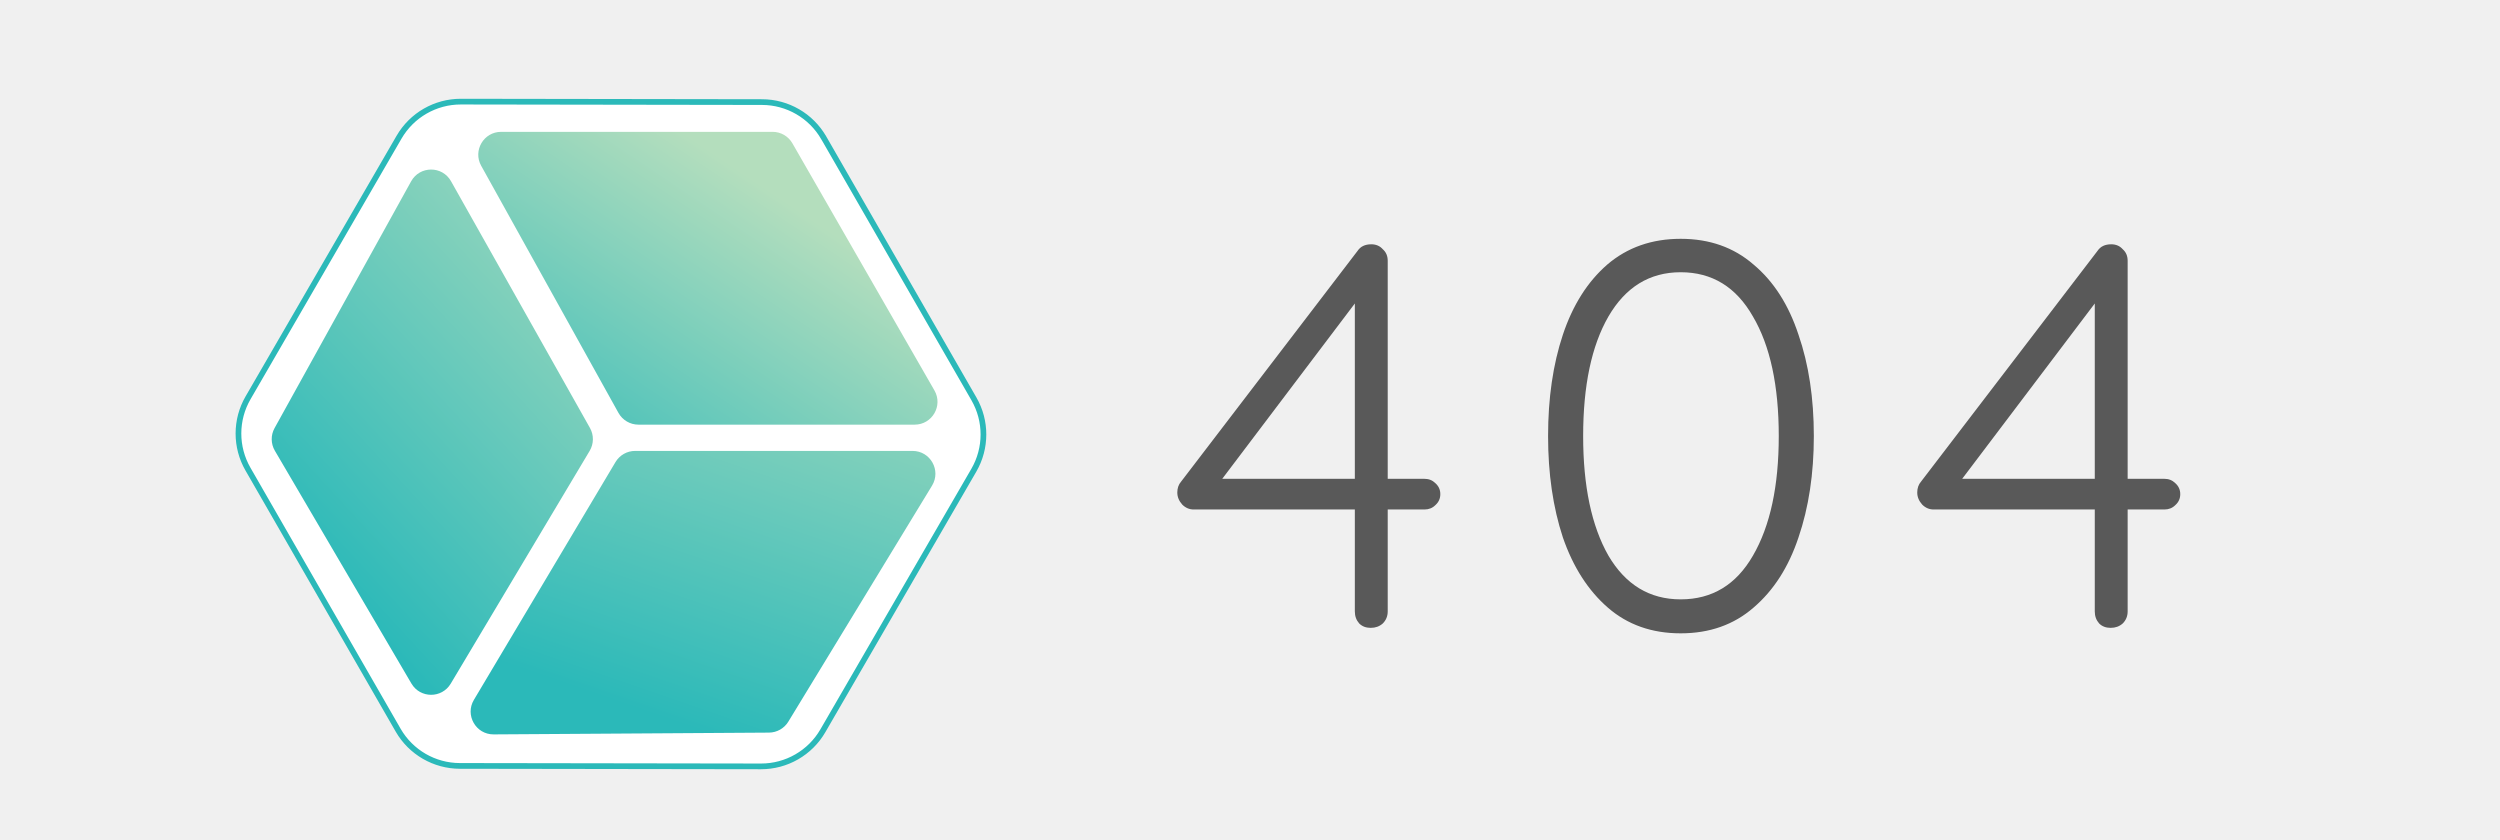
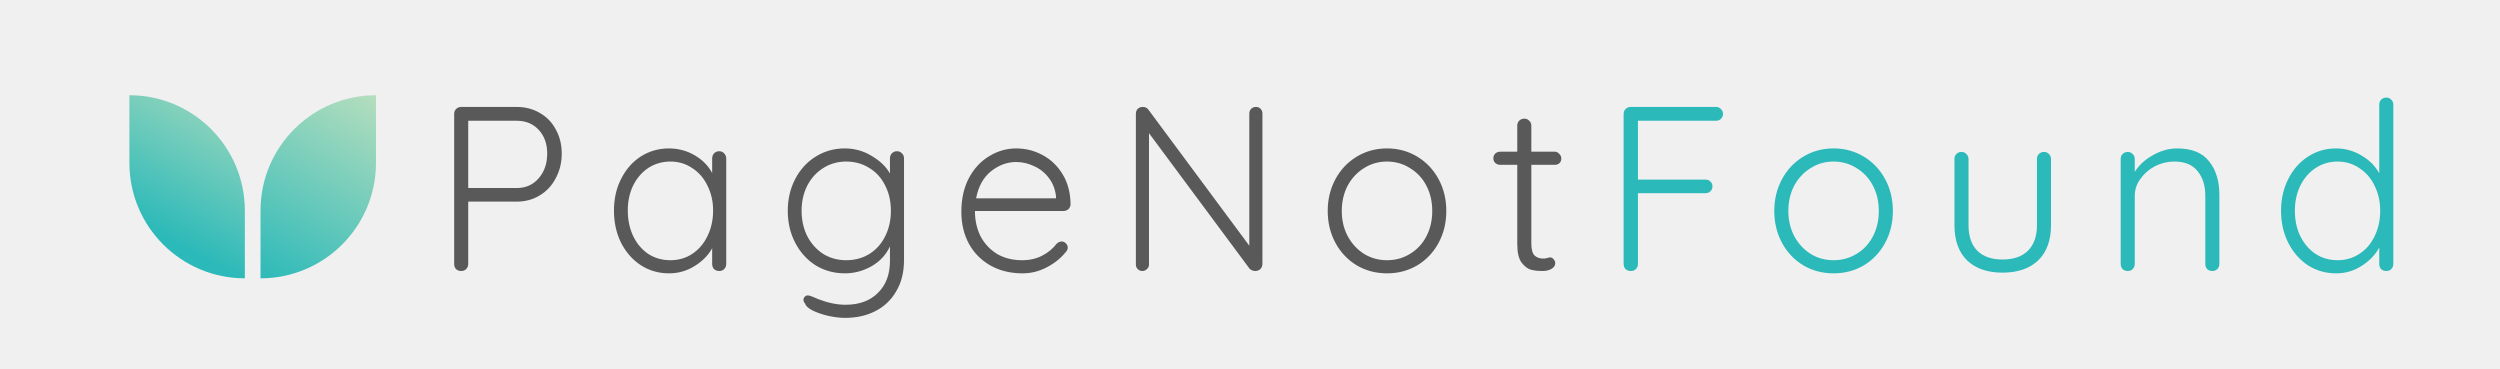
- <svg xmlns="http://www.w3.org/2000/svg" fill="none" viewBox="0 0 438 147">
-   <path d="M144.323 24.153c-2.227-3.871-6.35-6.26-10.816-6.267l-52.76-.081c-4.466-.007-8.596 2.369-10.835 6.233L43.462 69.69c-2.239 3.864-2.246 8.629-.019 12.5l26.31 45.732c2.227 3.871 6.35 6.26 10.816 6.267l52.76.081c4.466.007 8.596-2.369 10.835-6.234l26.451-45.651c2.238-3.864 2.246-8.629.019-12.5l-26.31-45.732z" fill="#fff" stroke="#2BB9B9" />
-   <path d="M138.115 126.434c-.721 1.184-2.004 1.91-3.39 1.919l-48.238.313c-3.115.02-5.056-3.371-3.463-6.047l24.812-41.666c.721-1.211 2.027-1.953 3.437-1.953h48.607c3.121 0 5.04 3.415 3.416 6.08l-25.182 41.354z" fill="url(#paint0_linear)" />
-   <path d="M48.153 78.966c-.715-1.219-.734-2.724-.05-3.961l23.927-43.236c1.516-2.739 5.449-2.754 6.985-.026l24.346 43.235c.704 1.25.684 2.781-.051 4.013L78.965 119.78c-1.559 2.611-5.346 2.597-6.885-.026L48.153 78.966z" fill="url(#paint1_linear)" />
-   <path d="M135.359 23.098c1.432 0 2.755.765 3.468 2.007l24.887 43.3c1.533 2.667-.392 5.993-3.468 5.993h-48.392c-1.453 0-2.792-.787-3.497-2.057L84.301 29.04c-1.481-2.666.447-5.942 3.497-5.942h47.561z" fill="url(#paint2_linear)" />
-   <path d="M249.56 83.888c.768 0 1.408.256 1.92.768.576.512.864 1.152.864 1.92s-.288 1.408-.864 1.92c-.512.512-1.152.768-1.92.768h-6.432v17.856c0 .832-.288 1.536-.864 2.112-.576.512-1.28.768-2.112.768-.832 0-1.504-.256-2.016-.768-.512-.576-.768-1.28-.768-2.112V89.264h-28.224c-.768 0-1.44-.288-2.016-.864-.576-.64-.864-1.344-.864-2.112s.224-1.408.672-1.92l30.912-40.416c.512-.768 1.312-1.152 2.4-1.152.832 0 1.504.288 2.016.864.576.512.864 1.184.864 2.016v38.208h6.432zm-12.192 0v-30.72l-23.232 30.72h23.232zm57.088 27.072c-5.056 0-9.312-1.504-12.768-4.512-3.456-3.008-6.08-7.104-7.872-12.288-1.728-5.248-2.592-11.168-2.592-17.76 0-6.656.864-12.576 2.592-17.76 1.728-5.184 4.32-9.28 7.776-12.288 3.52-3.008 7.808-4.512 12.864-4.512 5.056 0 9.312 1.504 12.768 4.512 3.52 2.944 6.144 7.04 7.872 12.288 1.792 5.184 2.688 11.104 2.688 17.76 0 6.592-.896 12.512-2.688 17.76-1.728 5.184-4.352 9.28-7.872 12.288-3.456 3.008-7.712 4.512-12.768 4.512zm0-5.952c5.504 0 9.728-2.56 12.672-7.68 3.008-5.184 4.512-12.16 4.512-20.928 0-8.832-1.504-15.808-4.512-20.928-2.944-5.184-7.168-7.776-12.672-7.776-5.44 0-9.664 2.592-12.672 7.776-2.944 5.12-4.416 12.096-4.416 20.928 0 8.768 1.472 15.744 4.416 20.928 3.008 5.12 7.232 7.68 12.672 7.68zm84.741-21.12c.768 0 1.408.256 1.92.768.576.512.864 1.152.864 1.92s-.288 1.408-.864 1.92c-.512.512-1.152.768-1.92.768h-6.432v17.856c0 .832-.288 1.536-.864 2.112-.576.512-1.28.768-2.112.768-.832 0-1.504-.256-2.016-.768-.512-.576-.768-1.28-.768-2.112V89.264h-28.224c-.768 0-1.44-.288-2.016-.864-.576-.64-.864-1.344-.864-2.112s.224-1.408.672-1.92l30.912-40.416c.512-.768 1.312-1.152 2.4-1.152.832 0 1.504.288 2.016.864.576.512.864 1.184.864 2.016v38.208h6.432zm-12.192 0v-30.72l-23.232 30.72h23.232z" fill="#595959" />
+ <svg xmlns="http://www.w3.org/2000/svg" fill="none" viewBox="0 0 1024 151">
+   <rect width="1024" height="151" rx="10" fill="transparent" />
+   <path d="M53 39c26.117 0 47.289 21.172 47.289 47.289V114C74.172 114 53 92.828 53 66.711V39z" fill="url(#paint0_linear)" />
+   <path d="M106.711 86.289C106.711 60.172 127.883 39 154 39v27.711C154 92.828 132.828 114 106.711 114V86.289z" fill="url(#paint1_linear)" />
+   <path d="M211.656 43.8c3.52 0 6.688.832 9.504 2.496 2.816 1.6 4.992 3.872 6.528 6.816 1.6 2.88 2.4 6.144 2.4 9.792 0 3.648-.8 6.976-2.4 9.984-1.536 3.008-3.712 5.376-6.528 7.104-2.816 1.728-5.984 2.592-9.504 2.592h-19.872v25.536c0 .832-.288 1.536-.864 2.112-.512.512-1.184.768-2.016.768-.832 0-1.536-.256-2.112-.768-.512-.576-.768-1.28-.768-2.112V46.68c0-.832.256-1.504.768-2.016.576-.576 1.28-.864 2.112-.864h22.752zm0 33.216c3.712 0 6.72-1.344 9.024-4.032 2.304-2.688 3.456-6.048 3.456-10.08 0-3.968-1.152-7.2-3.456-9.696-2.304-2.496-5.312-3.744-9.024-3.744h-19.872v27.552h19.872zm82.927-15.072c.832 0 1.504.288 2.016.864.576.576.864 1.28.864 2.112v43.2c0 .832-.288 1.536-.864 2.112-.512.512-1.184.768-2.016.768-.832 0-1.536-.256-2.112-.768-.512-.576-.768-1.28-.768-2.112v-6.432c-1.6 2.88-4 5.312-7.2 7.296s-6.688 2.976-10.464 2.976c-4.288 0-8.16-1.12-11.616-3.36-3.392-2.24-6.08-5.312-8.064-9.216-1.92-3.904-2.88-8.288-2.88-13.152 0-4.864.992-9.216 2.976-13.056 1.984-3.904 4.672-6.944 8.064-9.12 3.456-2.176 7.264-3.264 11.424-3.264 3.84 0 7.36.928 10.56 2.784 3.2 1.856 5.6 4.288 7.2 7.296V64.92c0-.832.256-1.536.768-2.112.576-.576 1.28-.864 2.112-.864zm-19.968 44.64c3.328 0 6.304-.864 8.928-2.592 2.688-1.792 4.768-4.224 6.24-7.296 1.536-3.136 2.304-6.624 2.304-10.464 0-3.712-.768-7.104-2.304-10.176-1.472-3.072-3.552-5.472-6.24-7.2-2.624-1.792-5.6-2.688-8.928-2.688-3.328 0-6.336.864-9.024 2.592-2.624 1.728-4.704 4.128-6.24 7.2-1.472 3.008-2.208 6.432-2.208 10.272s.736 7.328 2.208 10.464c1.472 3.072 3.52 5.504 6.144 7.296 2.688 1.728 5.728 2.592 9.12 2.592zm92.79-44.64c.832 0 1.504.288 2.016.864.576.512.864 1.216.864 2.112v41.568c0 4.992-1.056 9.248-3.168 12.768-2.048 3.584-4.896 6.304-8.544 8.16-3.584 1.856-7.712 2.784-12.384 2.784-2.24 0-4.608-.288-7.104-.864-2.432-.576-4.544-1.312-6.336-2.208-1.728-.896-2.72-1.824-2.976-2.784-.448-.448-.672-.96-.672-1.536 0-.64.288-1.152.864-1.536.256-.192.576-.288.96-.288s1.12.224 2.208.672l2.016.864c3.968 1.536 7.68 2.304 11.136 2.304 5.696 0 10.144-1.632 13.344-4.896 3.264-3.2 4.896-7.552 4.896-13.056v-5.952c-1.6 3.456-4.128 6.176-7.584 8.16-3.456 1.92-7.072 2.88-10.848 2.88-4.416 0-8.416-1.088-12-3.264-3.52-2.24-6.304-5.312-8.352-9.216-2.048-3.904-3.072-8.288-3.072-13.152 0-4.8 1.024-9.152 3.072-13.056s4.832-6.944 8.352-9.12c3.584-2.24 7.552-3.36 11.904-3.36 4.032 0 7.712 1.024 11.04 3.072 3.392 1.984 5.888 4.384 7.488 7.2V64.92c0-.832.256-1.536.768-2.112.576-.576 1.28-.864 2.112-.864zm-20.832 44.64c3.52 0 6.656-.832 9.408-2.496 2.816-1.728 4.992-4.128 6.528-7.2 1.6-3.136 2.4-6.656 2.4-10.56 0-3.904-.8-7.392-2.4-10.464-1.536-3.072-3.712-5.44-6.528-7.104-2.752-1.728-5.888-2.592-9.408-2.592-3.456 0-6.592.896-9.408 2.688-2.752 1.728-4.928 4.128-6.528 7.2-1.536 3.072-2.304 6.496-2.304 10.272 0 3.84.768 7.296 2.304 10.368 1.6 3.072 3.776 5.504 6.528 7.296 2.816 1.728 5.952 2.592 9.408 2.592zm91.928-22.944c0 .768-.288 1.44-.864 2.016-.576.512-1.248.768-2.016.768h-36.288c0 3.84.768 7.296 2.304 10.368 1.6 3.008 3.84 5.408 6.72 7.2 2.944 1.728 6.4 2.592 10.368 2.592 3.072 0 5.824-.64 8.256-1.92 2.432-1.28 4.384-2.912 5.856-4.896.704-.576 1.376-.864 2.016-.864.64 0 1.216.256 1.728.768s.768 1.088.768 1.728c0 .704-.32 1.376-.96 2.016-2.048 2.496-4.64 4.544-7.776 6.144-3.072 1.6-6.336 2.4-9.792 2.4-4.928 0-9.28-1.056-13.056-3.168s-6.72-5.056-8.832-8.832c-2.112-3.84-3.168-8.256-3.168-13.248 0-5.248 1.024-9.824 3.072-13.728 2.112-3.968 4.896-6.976 8.352-9.024 3.456-2.112 7.136-3.168 11.04-3.168 3.84 0 7.424.896 10.752 2.688 3.392 1.792 6.144 4.416 8.256 7.872 2.112 3.456 3.2 7.552 3.264 12.288zm-22.272-17.28c-3.712 0-7.168 1.28-10.368 3.84-3.136 2.56-5.152 6.24-6.048 11.04h32.736v-.768c-.32-2.88-1.28-5.376-2.88-7.488-1.6-2.176-3.616-3.808-6.048-4.896-2.368-1.152-4.832-1.728-7.392-1.728zm98.176-22.56c.832 0 1.472.256 1.92.768.512.512.768 1.152.768 1.92v61.44c0 .96-.288 1.728-.864 2.304-.576.512-1.28.768-2.112.768-.448 0-.896-.096-1.344-.288-.384-.192-.704-.416-.96-.672l-41.184-55.488v53.856c0 .704-.288 1.312-.864 1.824-.512.512-1.12.768-1.824.768-.768 0-1.408-.256-1.92-.768s-.768-1.12-.768-1.824V46.68c0-.896.256-1.6.768-2.112.576-.512 1.248-.768 2.016-.768 1.024 0 1.792.352 2.304 1.056l41.376 55.776V46.488c0-.768.256-1.408.768-1.92s1.152-.768 1.92-.768zm78.004 42.624c0 4.8-1.056 9.152-3.168 13.056s-5.024 6.976-8.736 9.216c-3.712 2.176-7.84 3.264-12.384 3.264-4.544 0-8.672-1.088-12.384-3.264-3.712-2.24-6.624-5.312-8.736-9.216-2.112-3.904-3.168-8.256-3.168-13.056 0-4.8 1.056-9.152 3.168-13.056s5.024-6.976 8.736-9.216c3.712-2.24 7.84-3.36 12.384-3.36 4.544 0 8.672 1.12 12.384 3.36 3.712 2.24 6.624 5.312 8.736 9.216 2.112 3.904 3.168 8.256 3.168 13.056zm-5.76 0c0-3.84-.8-7.296-2.4-10.368-1.6-3.072-3.84-5.472-6.72-7.2-2.816-1.792-5.952-2.688-9.408-2.688-3.456 0-6.592.896-9.408 2.688-2.816 1.728-5.056 4.128-6.72 7.2-1.6 3.072-2.4 6.528-2.4 10.368 0 3.776.8 7.2 2.4 10.272 1.664 3.072 3.904 5.504 6.72 7.296 2.816 1.728 5.952 2.592 9.408 2.592 3.456 0 6.592-.864 9.408-2.592 2.88-1.728 5.12-4.128 6.72-7.2 1.6-3.072 2.4-6.528 2.4-10.368zm40.581-18.912v32.16c0 2.432.448 4.096 1.344 4.992.896.832 2.08 1.248 3.552 1.248.384 0 .864-.064 1.44-.192.576-.192 1.024-.288 1.344-.288.576 0 1.056.256 1.44.768.448.448.672.992.672 1.632 0 .896-.512 1.664-1.536 2.304-1.024.576-2.24.864-3.648.864-1.728 0-3.264-.16-4.608-.48-1.344-.32-2.656-1.28-3.936-2.88-1.216-1.6-1.824-4.16-1.824-7.68V67.512h-7.008c-.768 0-1.44-.256-2.016-.768-.512-.512-.768-1.152-.768-1.92s.256-1.408.768-1.92c.576-.512 1.248-.768 2.016-.768h7.008V51.48c0-.832.256-1.504.768-2.016.576-.576 1.28-.864 2.112-.864.832 0 1.504.288 2.016.864.576.512.864 1.184.864 2.016v10.656h9.6c.704 0 1.312.288 1.824.864.576.576.864 1.216.864 1.92 0 .768-.256 1.408-.768 1.92-.512.448-1.152.672-1.92.672h-9.6z" fill="#595959" />
+   <path d="M702.865 43.8c.832 0 1.504.288 2.016.864.576.512.864 1.184.864 2.016 0 .768-.288 1.44-.864 2.016-.512.512-1.184.768-2.016.768h-31.968V73.56h27.648c.832 0 1.504.256 2.016.768.576.512.864 1.184.864 2.016 0 .832-.288 1.504-.864 2.016-.512.512-1.184.768-2.016.768h-27.648v28.992c0 .832-.288 1.536-.864 2.112-.512.512-1.184.768-2.016.768-.896 0-1.632-.256-2.208-.768-.512-.576-.768-1.28-.768-2.112V46.68c0-.832.256-1.504.768-2.016.576-.576 1.28-.864 2.112-.864h34.944zm72.457 42.624c0 4.8-1.056 9.152-3.168 13.056s-5.024 6.976-8.736 9.216c-3.712 2.176-7.84 3.264-12.384 3.264-4.544 0-8.672-1.088-12.384-3.264-3.712-2.24-6.624-5.312-8.736-9.216-2.112-3.904-3.168-8.256-3.168-13.056 0-4.8 1.056-9.152 3.168-13.056s5.024-6.976 8.736-9.216c3.712-2.24 7.84-3.36 12.384-3.36 4.544 0 8.672 1.12 12.384 3.36 3.712 2.24 6.624 5.312 8.736 9.216 2.112 3.904 3.168 8.256 3.168 13.056zm-5.76 0c0-3.84-.8-7.296-2.4-10.368-1.6-3.072-3.84-5.472-6.72-7.2-2.816-1.792-5.952-2.688-9.408-2.688-3.456 0-6.592.896-9.408 2.688-2.816 1.728-5.056 4.128-6.72 7.2-1.6 3.072-2.4 6.528-2.4 10.368 0 3.776.8 7.2 2.4 10.272 1.664 3.072 3.904 5.504 6.72 7.296 2.816 1.728 5.952 2.592 9.408 2.592 3.456 0 6.592-.864 9.408-2.592 2.88-1.728 5.12-4.128 6.72-7.2 1.6-3.072 2.4-6.528 2.4-10.368zm67.654-24.192c.832 0 1.504.288 2.016.864.576.512.864 1.184.864 2.016v27.072c0 6.272-1.76 11.104-5.28 14.496-3.52 3.328-8.384 4.992-14.592 4.992-6.144 0-10.976-1.664-14.496-4.992-3.456-3.392-5.184-8.224-5.184-14.496V65.112c0-.832.256-1.504.768-2.016.576-.576 1.28-.864 2.112-.864.832 0 1.504.288 2.016.864.576.512.864 1.184.864 2.016v27.072c0 4.608 1.216 8.128 3.648 10.56 2.432 2.368 5.856 3.552 10.272 3.552 4.48 0 7.936-1.184 10.368-3.552 2.496-2.432 3.744-5.952 3.744-10.56V65.112c0-.832.256-1.504.768-2.016.576-.576 1.28-.864 2.112-.864zm54.56-1.44c5.952 0 10.304 1.76 13.056 5.28 2.816 3.456 4.224 8.064 4.224 13.824v28.224c0 .832-.288 1.536-.864 2.112-.576.512-1.248.768-2.016.768-.832 0-1.536-.256-2.112-.768-.512-.576-.768-1.28-.768-2.112V80.184c0-4.16-1.056-7.52-3.168-10.08-2.048-2.624-5.248-3.936-9.6-3.936-2.752 0-5.376.64-7.872 1.92-2.432 1.28-4.416 3.008-5.952 5.184-1.536 2.112-2.304 4.416-2.304 6.912v27.936c0 .832-.288 1.536-.864 2.112-.512.512-1.184.768-2.016.768-.832 0-1.536-.256-2.112-.768-.512-.576-.768-1.28-.768-2.112V65.112c0-.832.256-1.504.768-2.016.576-.576 1.28-.864 2.112-.864.832 0 1.504.288 2.016.864.576.512.864 1.184.864 2.016v5.28c1.728-2.752 4.192-5.024 7.392-6.816 3.264-1.856 6.592-2.784 9.984-2.784zM977.42 39.96c.832 0 1.504.288 2.016.864.576.512.864 1.184.864 2.016v65.28c0 .832-.288 1.536-.864 2.112-.512.512-1.184.768-2.016.768-.832 0-1.536-.256-2.112-.768-.512-.576-.768-1.28-.768-2.112v-6.72c-1.6 2.944-4 5.44-7.2 7.488-3.136 2.048-6.624 3.072-10.464 3.072-4.224 0-8.064-1.088-11.52-3.264-3.392-2.24-6.08-5.312-8.064-9.216-1.984-3.904-2.976-8.288-2.976-13.152 0-4.8.992-9.152 2.976-13.056s4.672-6.944 8.064-9.12c3.456-2.24 7.264-3.36 11.424-3.36 3.776 0 7.264.96 10.464 2.88 3.2 1.856 5.632 4.288 7.296 7.296V42.84c0-.832.256-1.504.768-2.016.576-.576 1.28-.864 2.112-.864zm-19.968 66.624c3.328 0 6.304-.864 8.928-2.592 2.688-1.728 4.768-4.128 6.24-7.2 1.536-3.136 2.304-6.624 2.304-10.464 0-3.776-.768-7.2-2.304-10.272-1.472-3.072-3.552-5.472-6.24-7.2-2.624-1.792-5.6-2.688-8.928-2.688-3.328 0-6.336.896-9.024 2.688-2.624 1.728-4.704 4.128-6.24 7.2-1.472 3.072-2.208 6.496-2.208 10.272 0 3.84.736 7.296 2.208 10.368 1.536 3.072 3.616 5.504 6.24 7.296 2.688 1.728 5.696 2.592 9.024 2.592z" fill="#2BB9B9" />
  <defs>
-     <linearGradient id="paint0_linear" x1="111" y1="124" x2="141" y2="37" gradientUnits="userSpaceOnUse">
+     <linearGradient id="paint0_linear" x1="76.532" y1="102.551" x2="113.957" y2="36.114" gradientUnits="userSpaceOnUse">
      <stop stop-color="#2BB9B9" />
      <stop offset="1" stop-color="#B4DEBD" />
    </linearGradient>
-     <linearGradient id="paint1_linear" x1="51.5" y1="95.5" x2="120" y2="32.5" gradientUnits="userSpaceOnUse">
-       <stop stop-color="#2BB9B9" />
-       <stop offset="1" stop-color="#B4DEBD" />
-     </linearGradient>
-     <linearGradient id="paint2_linear" x1="93" y1="89.5" x2="132" y2="31.5" gradientUnits="userSpaceOnUse">
+     <linearGradient id="paint1_linear" x1="83.93" y1="102.001" x2="129.765" y2="24.754" gradientUnits="userSpaceOnUse">
      <stop stop-color="#2BB9B9" />
      <stop offset="1" stop-color="#B4DEBD" />
    </linearGradient>
  </defs>
</svg>
